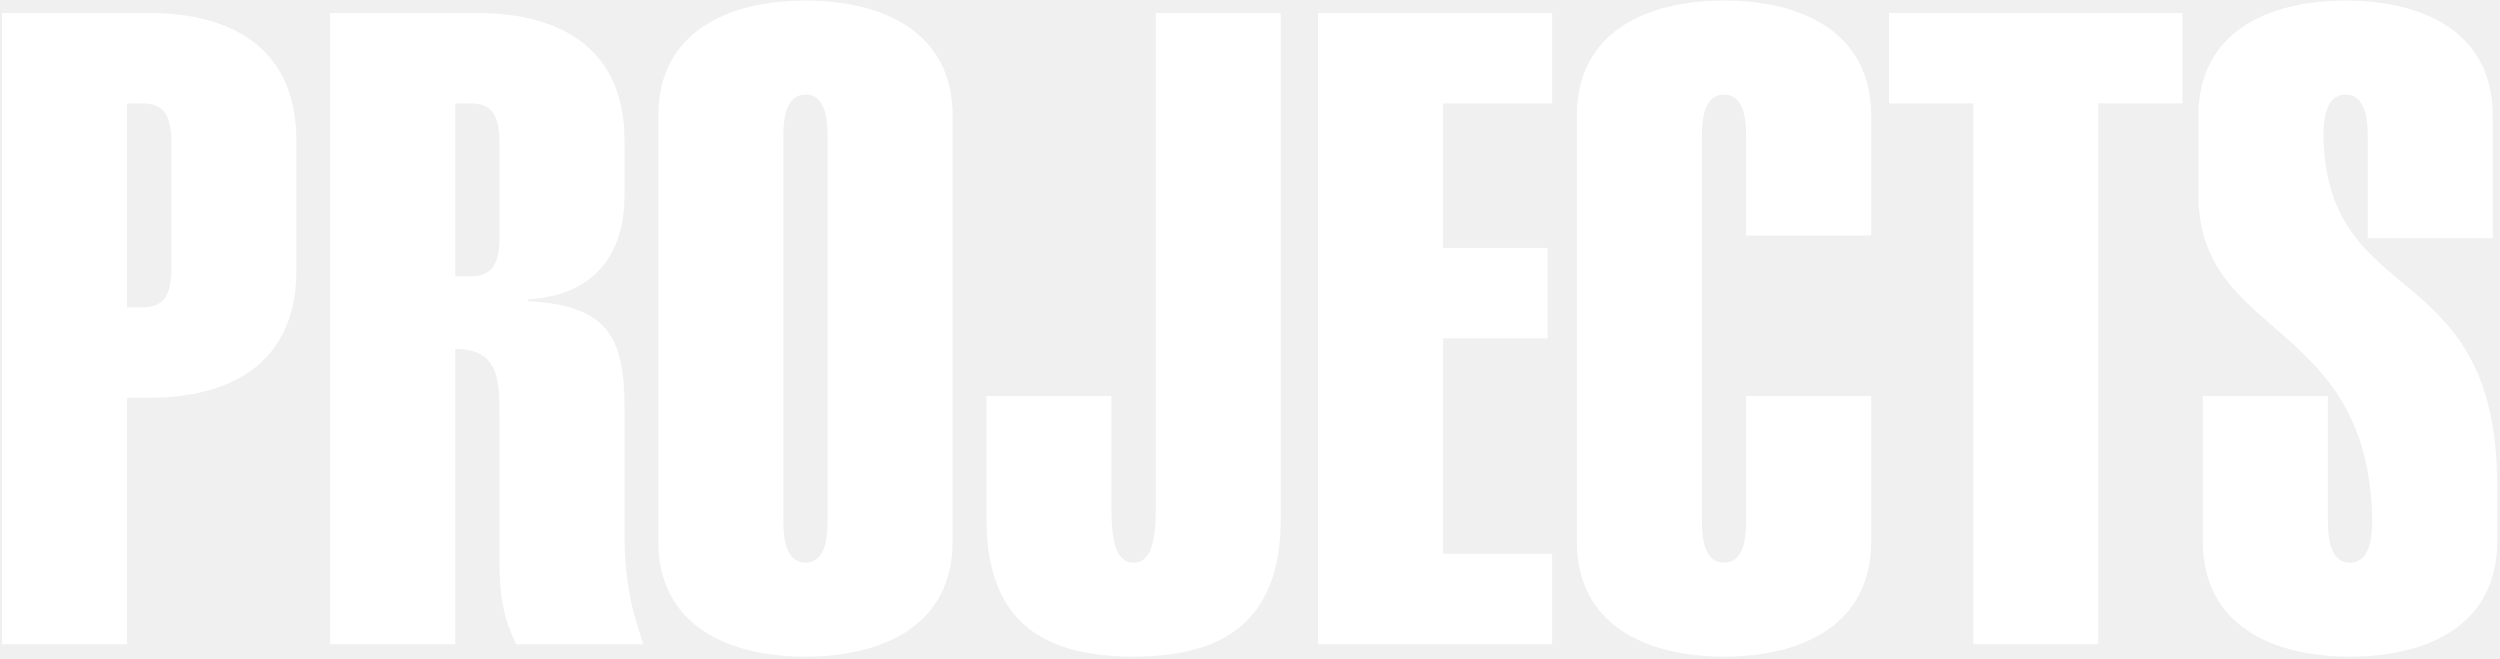
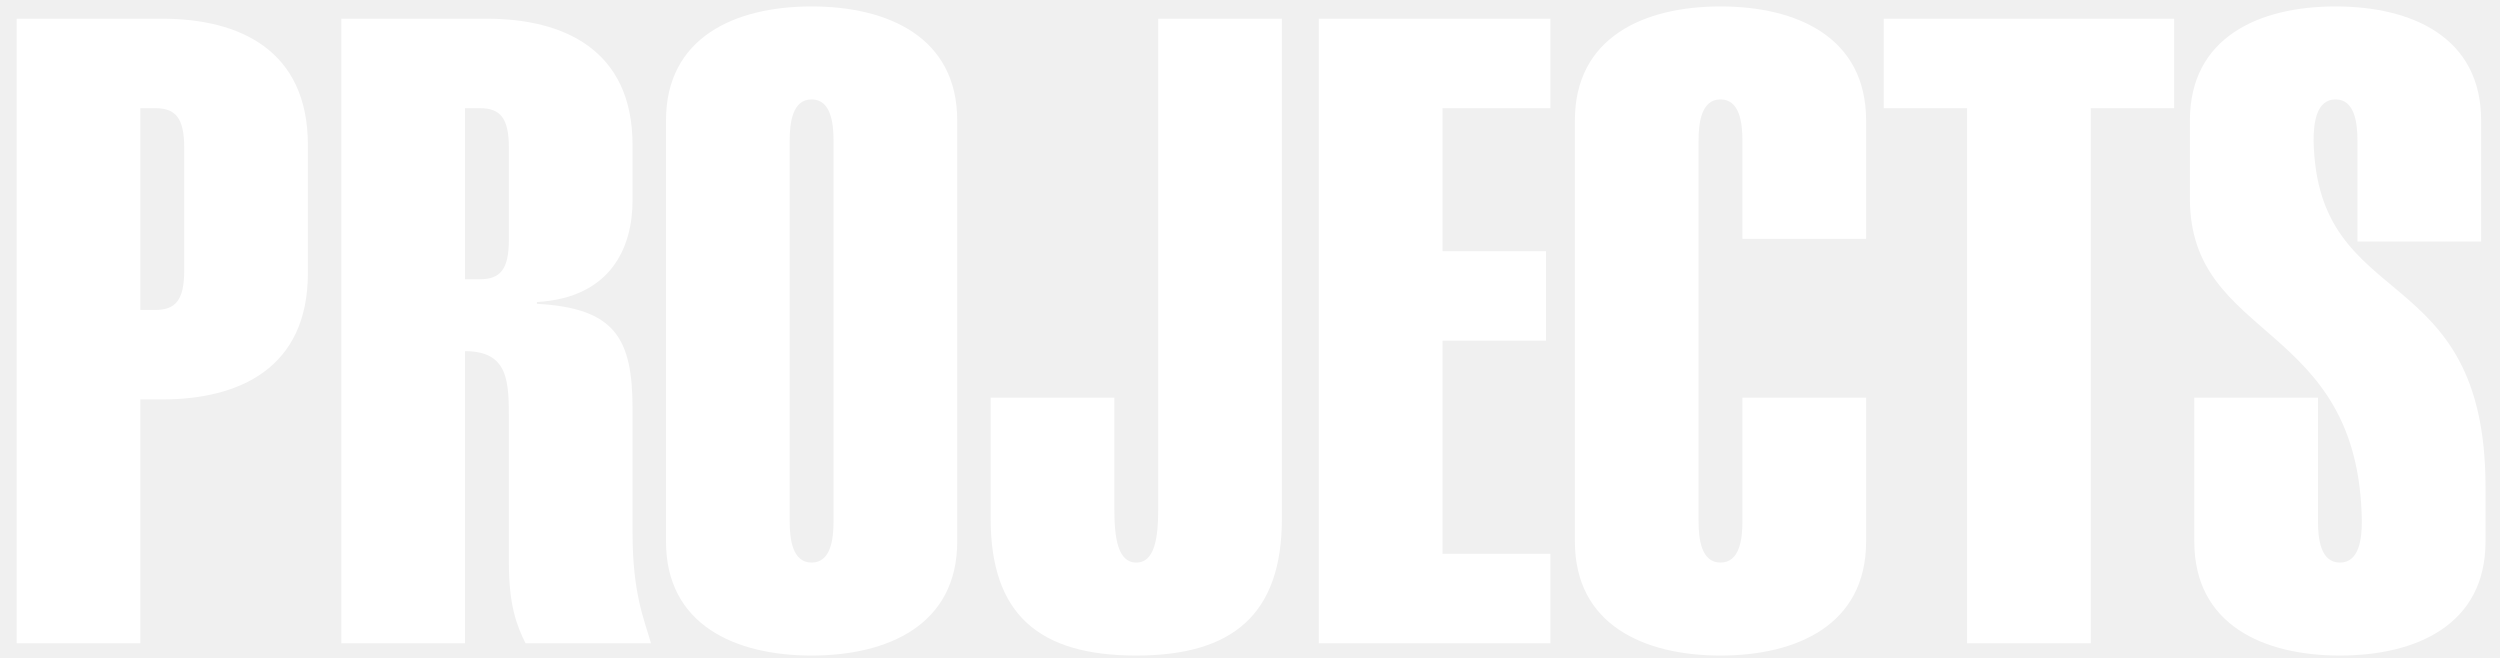
- <svg xmlns="http://www.w3.org/2000/svg" width="846" height="223" viewBox="0 0 846 223" fill="none">
-   <path d="M43 35V104H48.1C55 104 58 100.7 58 90.5V48.5C58 38.3 55 35 48.1 35H43ZM43 218H0.7V4.4H50.5C76.6 4.4 100.3 14.9 100.3 47.6V91.4C100.3 124.1 76.6 134.6 50.5 134.6H43V218ZM154.035 218H111.735V4.4H161.535C187.635 4.4 211.335 14.9 211.335 47.6V66.5C211.335 82.4 204.135 99.8 178.635 101.3V101.9C205.335 103.4 211.335 113.6 211.335 137.9V180.2C211.335 200.9 215.235 209.6 217.635 218H174.735C171.735 212 169.035 205.1 169.035 190.4V141.8C169.035 128.6 169.035 118.1 154.035 118.1V218ZM154.035 35V93.5H159.135C166.035 93.5 169.035 90.2 169.035 80V48.5C169.035 38.3 166.035 35 159.135 35H154.035ZM222.77 183.2V39.2C222.77 10.7 246.47 0.2 272.57 0.2C298.67 0.2 322.37 10.7 322.37 39.2V183.2C322.37 211.7 298.67 222.2 272.57 222.2C246.47 222.2 222.77 211.7 222.77 183.2ZM280.07 176.3V46.1C280.07 40.1 279.17 32 272.57 32C265.97 32 265.07 40.1 265.07 46.1V176.3C265.07 182.3 265.97 190.4 272.57 190.4C279.17 190.4 280.07 182.3 280.07 176.3ZM333.805 134H376.105V172.1C376.105 182 377.305 190.4 383.605 190.4C389.905 190.4 391.105 182 391.105 172.1V4.4H433.405V175.4C433.405 208.1 416.605 222.2 383.605 222.2C350.305 222.2 333.805 208.1 333.805 175.4V134ZM525.241 218H446.041V4.4H525.241V35H488.341V83.9H523.741V114.5H488.341V187.4H525.241V218ZM590.91 134H633.21V183.2C633.21 211.7 609.51 222.2 583.41 222.2C557.31 222.2 533.61 211.7 533.61 183.2V39.2C533.61 10.7 557.31 0.2 583.41 0.2C609.51 0.2 633.21 10.7 633.21 39.2V79.7H590.91V46.1C590.91 40.1 590.01 32 583.41 32C576.81 32 575.91 40.1 575.91 46.1V176.3C575.91 182.3 576.81 190.4 583.41 190.4C590.01 190.4 590.91 182.3 590.91 176.3V134ZM710.045 35V218H667.745V35H639.245V4.4H738.545V35H710.045ZM843.548 80.6H801.248V46.1C801.248 40.1 800.348 32 793.748 32C787.148 32 786.248 40.1 786.248 46.1C787.448 105.8 845.048 86 845.048 164.6V183.2C845.048 211.7 821.348 222.2 795.248 222.2C769.148 222.2 745.448 211.7 745.448 183.2V134H787.748V176.3C787.748 182.3 788.648 190.4 795.248 190.4C801.848 190.4 802.748 182.3 802.748 176.3C801.848 107.6 743.948 115.1 743.948 65.9V39.2C743.948 10.7 767.648 0.2 793.748 0.2C819.848 0.2 843.548 10.7 843.548 39.2V80.6Z" fill="white" />
+ <svg xmlns="http://www.w3.org/2000/svg" width="855" height="225" viewBox="0 0 855 225" fill="none">
+   <path d="M48 37V106H53.1C60 106 63 102.7 63 92.5V50.5C63 40.3 60 37 53.1 37H48ZM48 220H5.7V6.4H55.5C81.6 6.4 105.3 16.9 105.3 49.6V93.4C105.3 126.1 81.6 136.6 55.5 136.6H48V220ZM159.035 220H116.735V6.4H166.535C192.635 6.4 216.335 16.9 216.335 49.6V68.5C216.335 84.4 209.135 101.8 183.635 103.3V103.9C210.335 105.4 216.335 115.6 216.335 139.9V182.2C216.335 202.9 220.235 211.6 222.635 220H179.735C176.735 214 174.035 207.1 174.035 192.4V143.8C174.035 130.6 174.035 120.1 159.035 120.1V220ZM159.035 37V95.5H164.135C171.035 95.5 174.035 92.2 174.035 82V50.5C174.035 40.3 171.035 37 164.135 37H159.035ZM227.77 185.2V41.2C227.77 12.7 251.47 2.2 277.57 2.2C303.67 2.2 327.37 12.7 327.37 41.2V185.2C327.37 213.7 303.67 224.2 277.57 224.2C251.47 224.2 227.77 213.7 227.77 185.2ZM285.07 178.3V48.1C285.07 42.1 284.17 34 277.57 34C270.97 34 270.07 42.1 270.07 48.1V178.3C270.07 184.3 270.97 192.4 277.57 192.4C284.17 192.4 285.07 184.3 285.07 178.3ZM338.805 136H381.105V174.1C381.105 184 382.305 192.4 388.605 192.4C394.905 192.4 396.105 184 396.105 174.1V6.4H438.405V177.4C438.405 210.1 421.605 224.2 388.605 224.2C355.305 224.2 338.805 210.1 338.805 177.4V136ZM530.241 220H451.041V6.4H530.241V37H493.341V85.9H528.741V116.5H493.341V189.4H530.241V220ZM595.91 136H638.21V185.2C638.21 213.7 614.51 224.2 588.41 224.2C562.31 224.2 538.61 213.7 538.61 185.2V41.2C538.61 12.7 562.31 2.2 588.41 2.2C614.51 2.2 638.21 12.7 638.21 41.2V81.7H595.91V48.1C595.91 42.1 595.01 34 588.41 34C581.81 34 580.91 42.1 580.91 48.1V178.3C580.91 184.3 581.81 192.4 588.41 192.4C595.01 192.4 595.91 184.3 595.91 178.3V136ZM715.045 37V220H672.745V37H644.245V6.4H743.545V37H715.045ZM848.548 82.6H806.248V48.1C806.248 42.1 805.348 34 798.748 34C792.148 34 791.248 42.1 791.248 48.1C792.448 107.8 850.048 88 850.048 166.6V185.2C850.048 213.7 826.348 224.2 800.248 224.2C774.148 224.2 750.448 213.7 750.448 185.2V136H792.748V178.3C792.748 184.3 793.648 192.4 800.248 192.4C806.848 192.4 807.748 184.3 807.748 178.3C806.848 109.6 748.948 117.1 748.948 67.9V41.2C748.948 12.7 772.648 2.2 798.748 2.2C824.848 2.2 848.548 12.7 848.548 41.2V82.6Z" fill="white" />
</svg>
